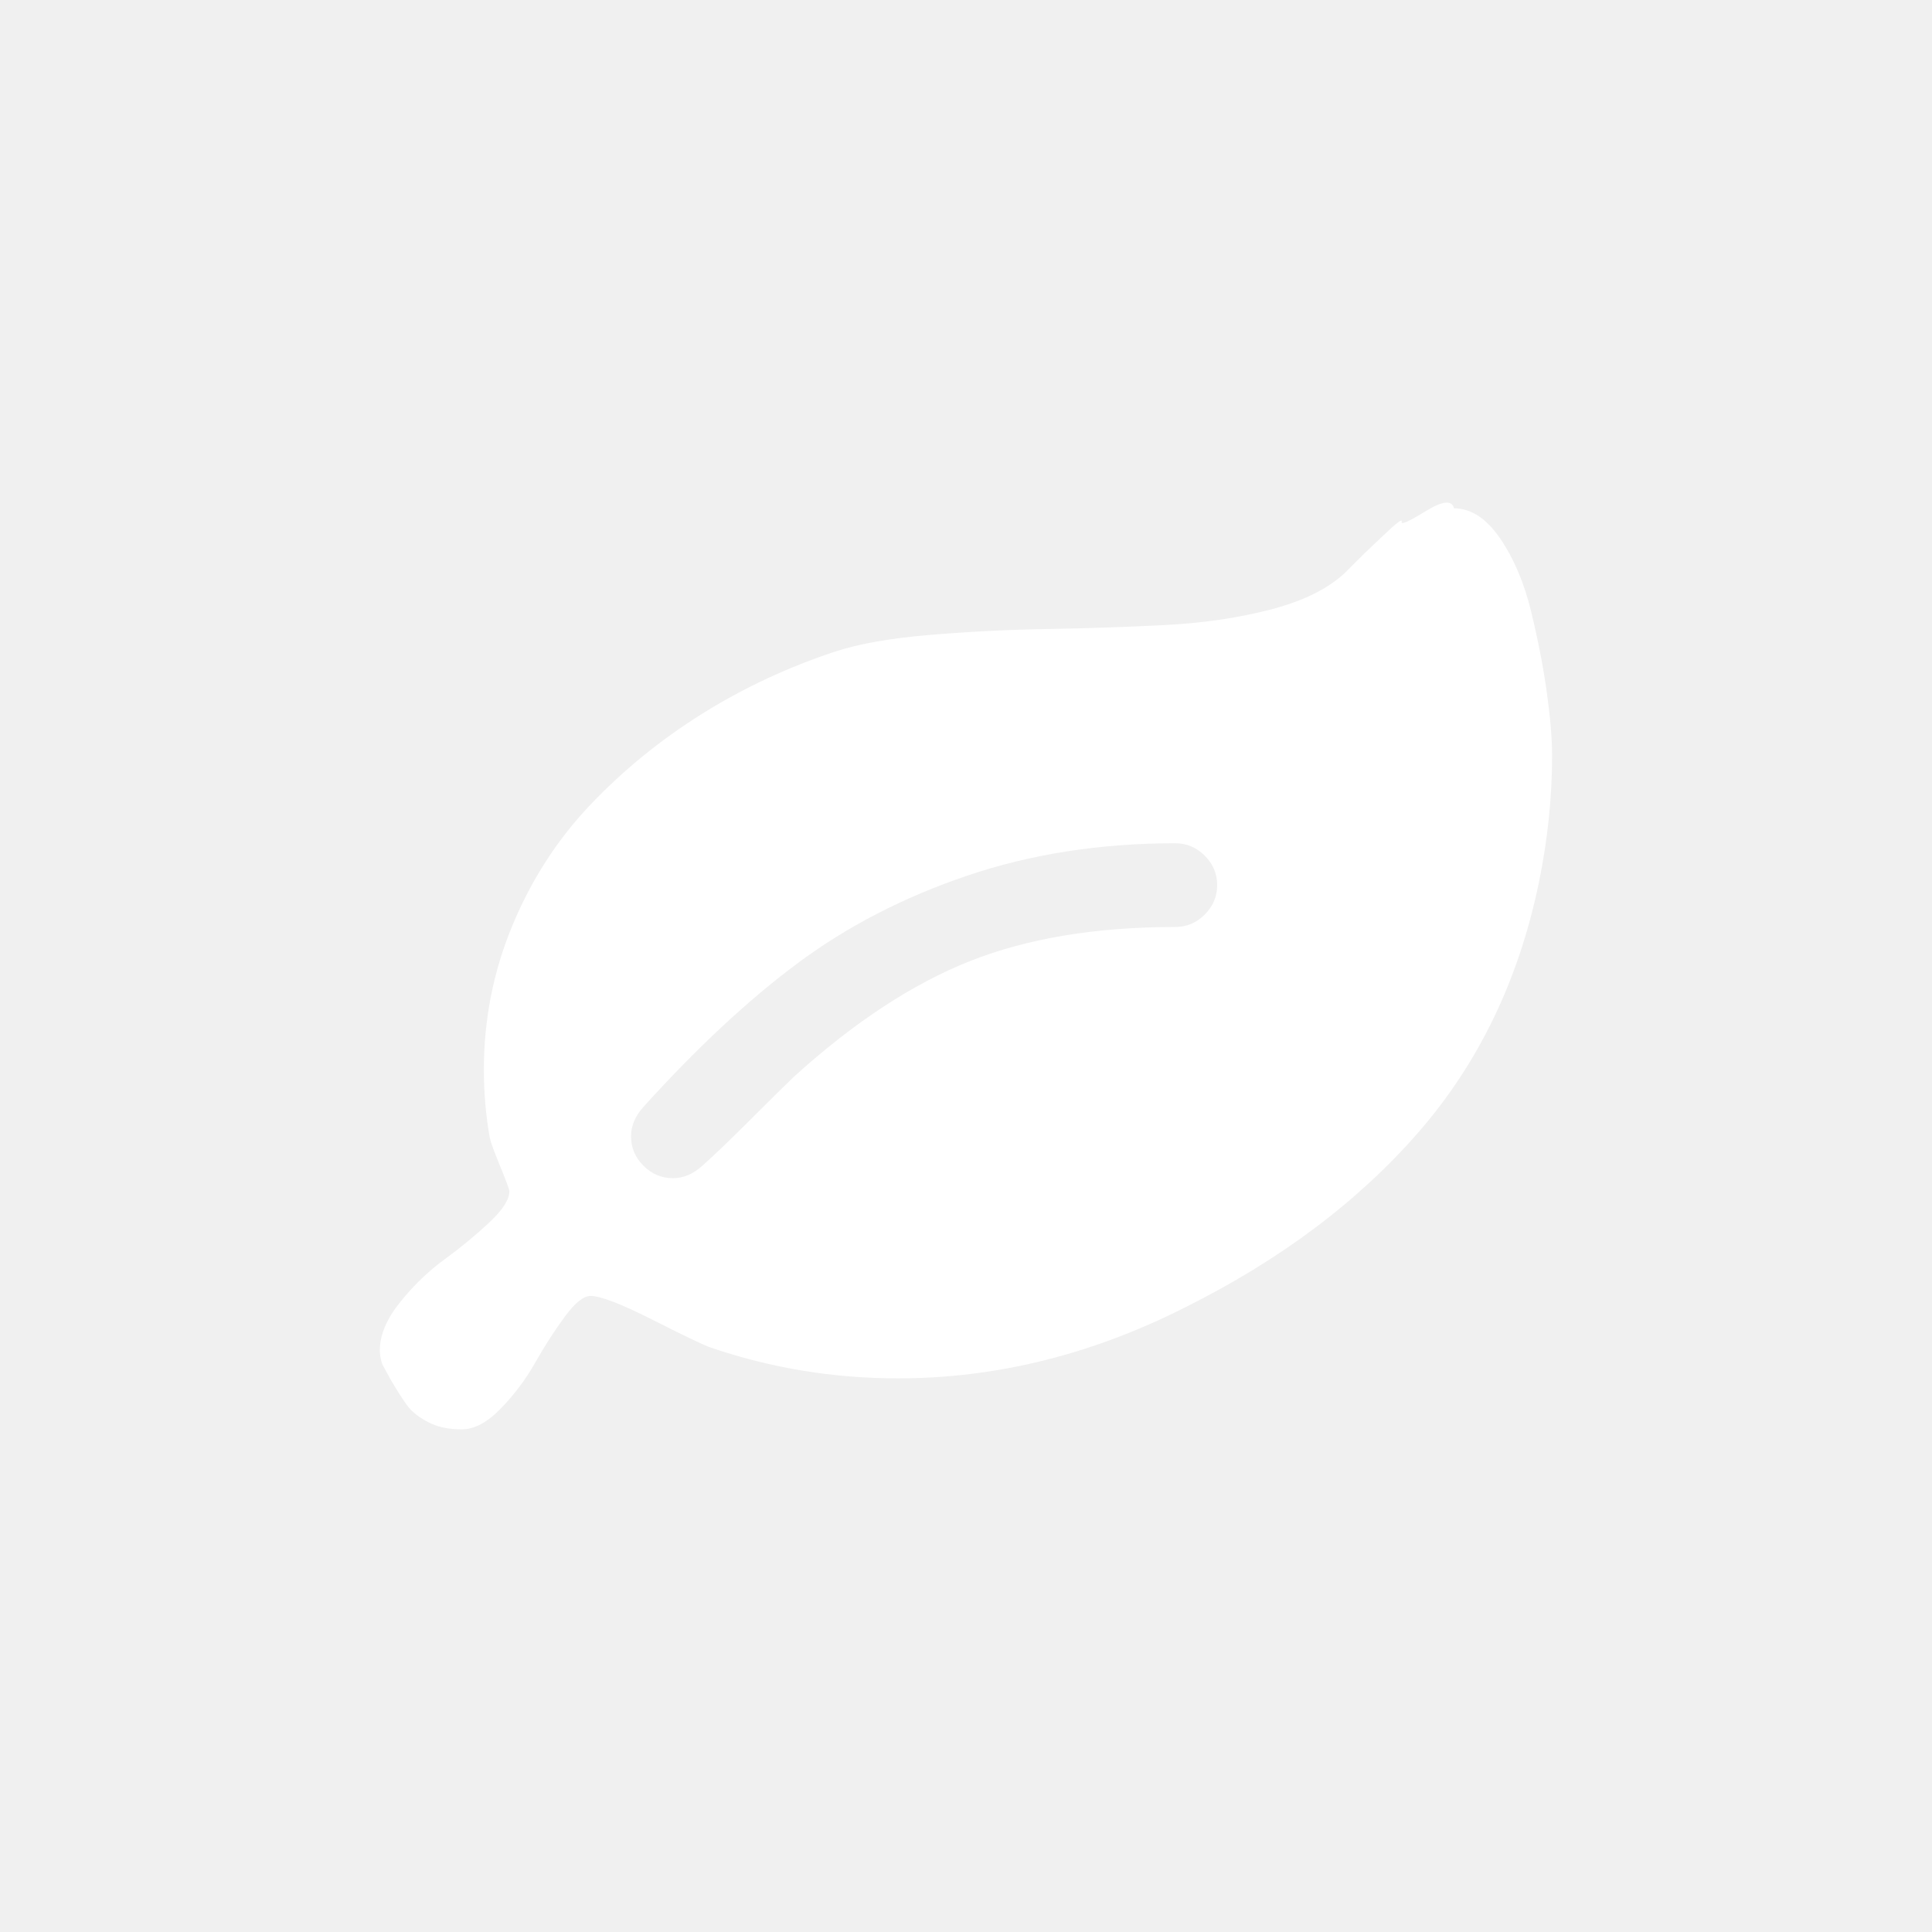
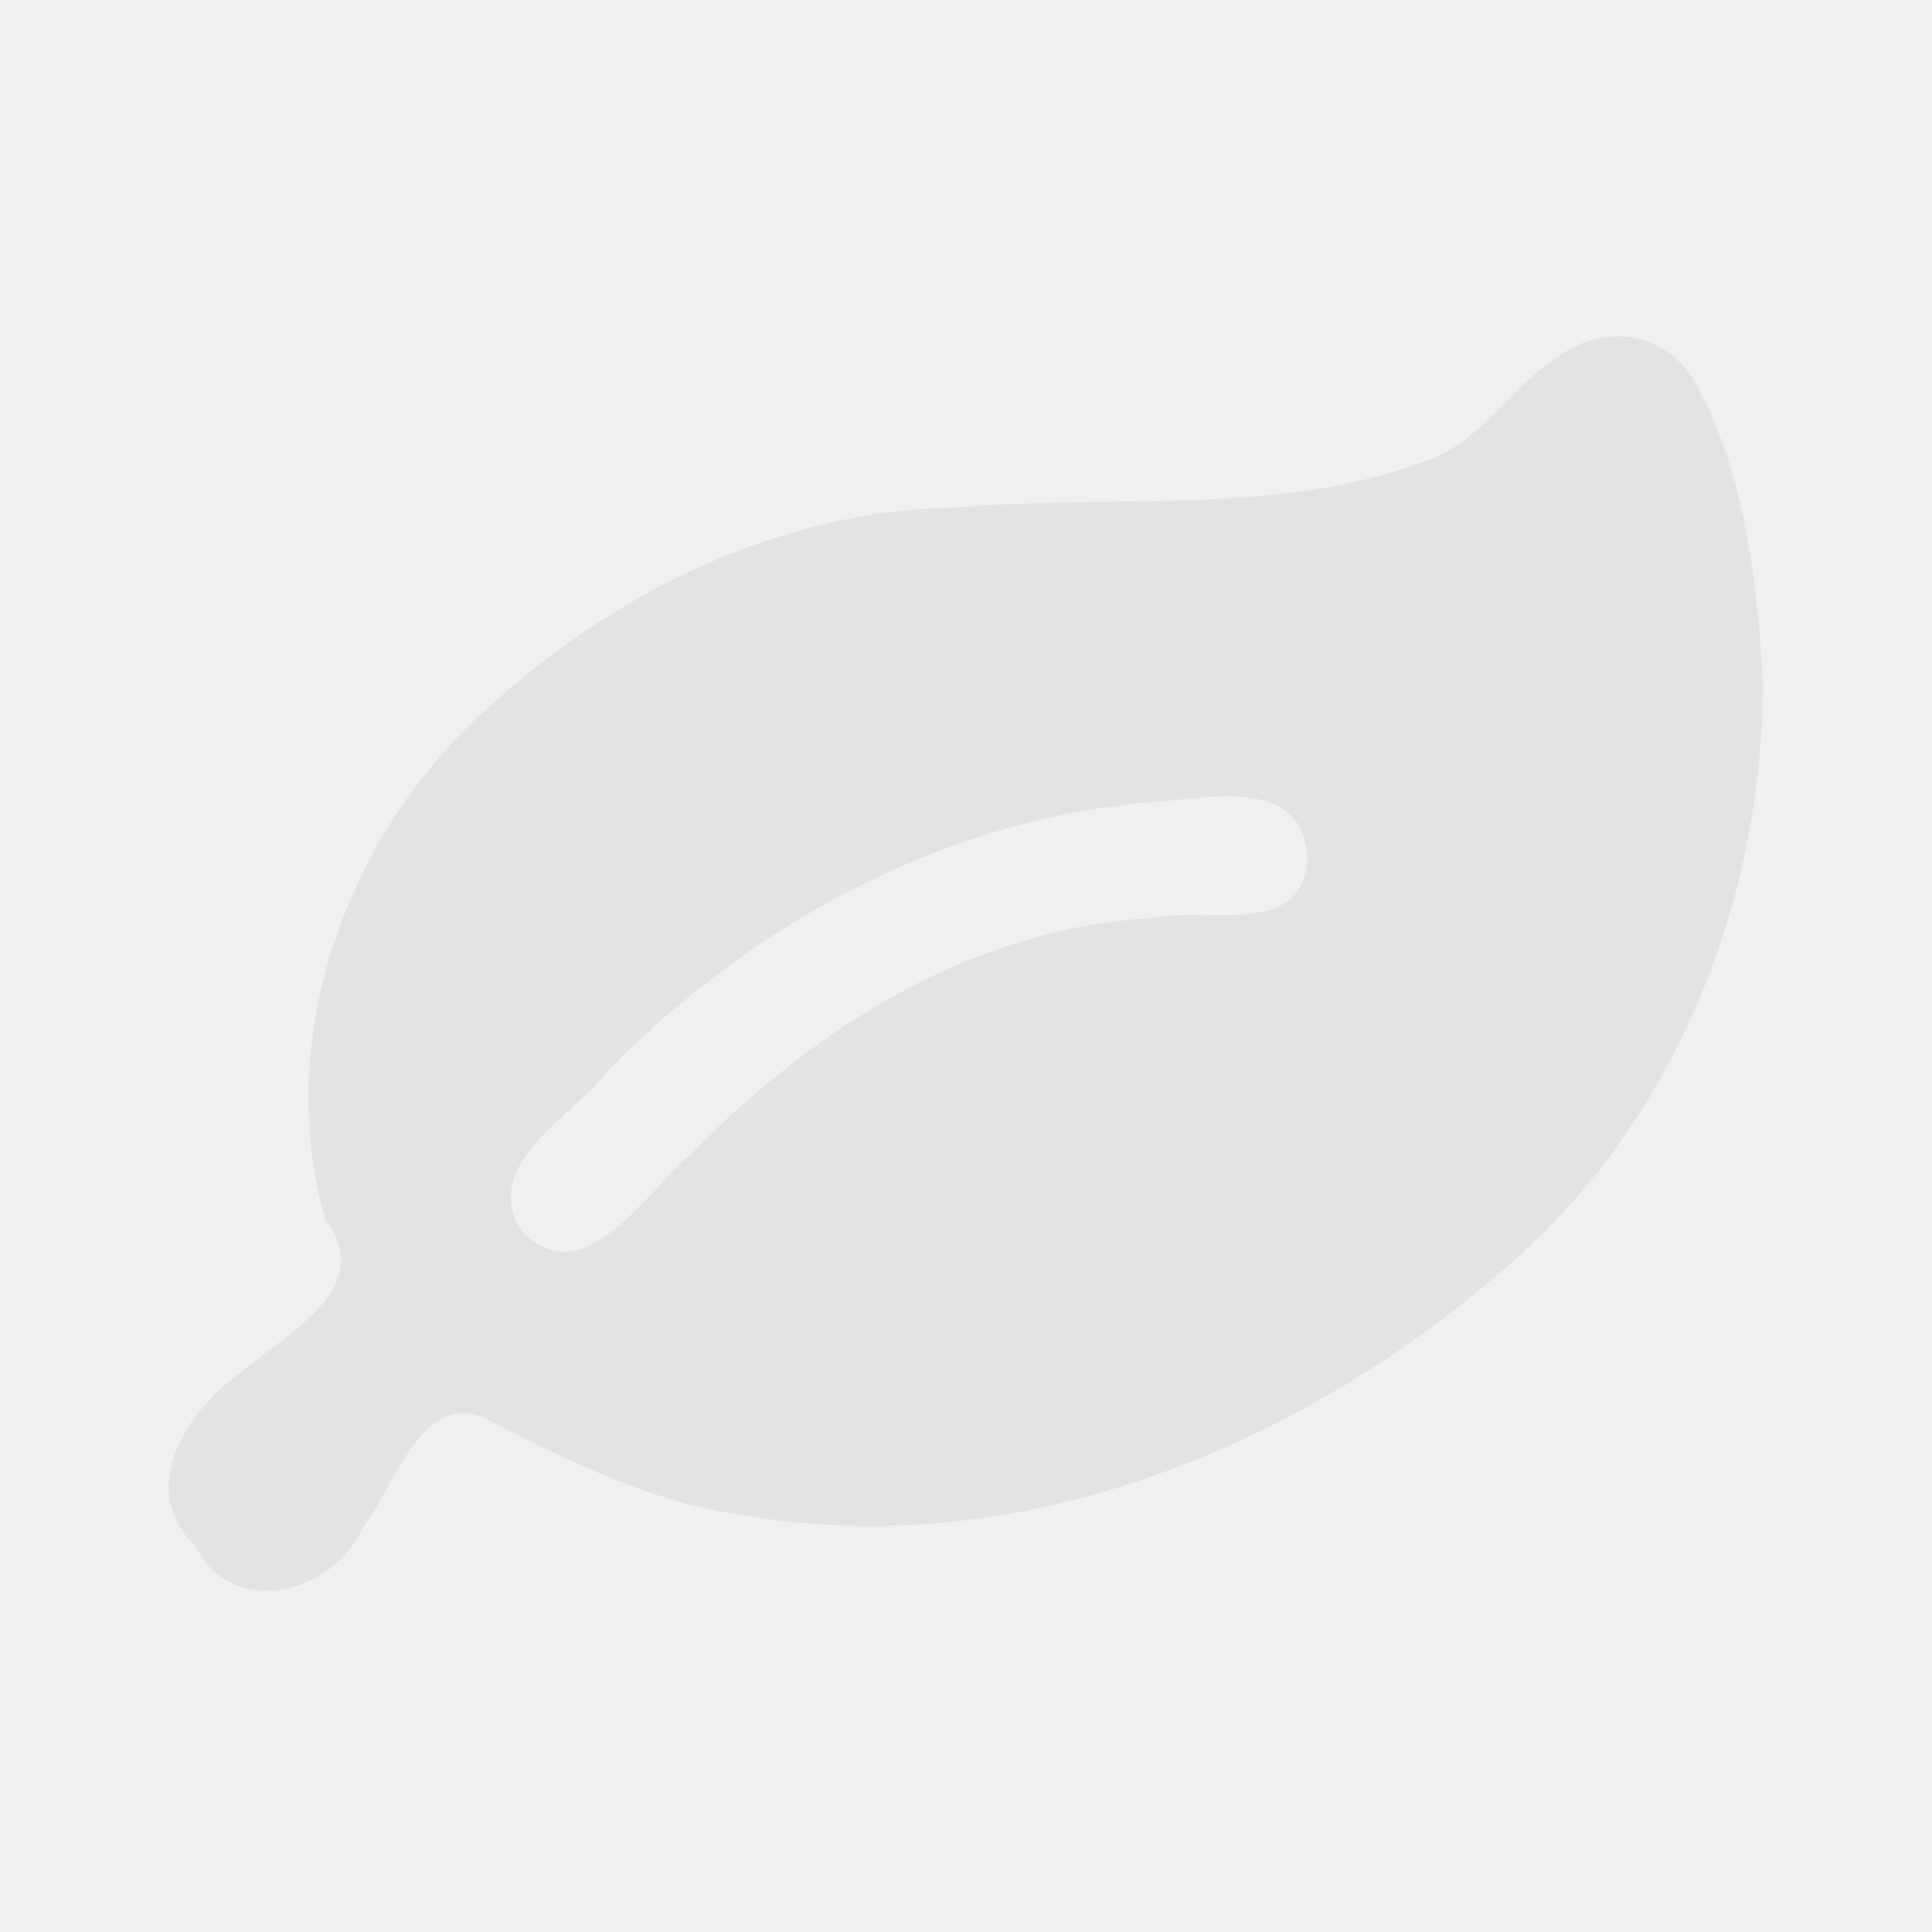
<svg xmlns="http://www.w3.org/2000/svg" viewBox="0 0 64 64">
-   <g transform="translate(12.583 14.065) scale(.4334)">
-     <path fill="#fff" d="M64 35.2q0-1.3-.95-2.25T60.8 32q-8.6 0-15.9 2.475-7.3 2.475-12.975 6.7T20.15 52.15q-.95 1.05-.95 2.25 0 1.3.95 2.25t2.25.95q1.2 0 2.25-.95 1.35-1.2 3.7-3.55 2.35-2.35 3.35-3.3 6.85-6.2 13.425-8.8Q51.7 38.4 60.8 38.4q1.3 0 2.25-.95T64 35.2zm25.6-9.9q0 4.75-1 9.65-2.3 11.2-9.225 19.15Q72.45 62.05 61.5 67.5q-10.7 5.4-21.9 5.4-7.4 0-14.3-2.35-.75-.25-4.4-2.1-3.65-1.85-4.8-1.85-.8 0-1.975 1.6t-2.25 3.5Q10.8 73.6 9.25 75.2t-3 1.6q-1.5 0-2.55-.55-1.05-.55-1.55-1.2-.5-.65-1.35-2.1-.1-.2-.3-.55-.2-.35-.275-.5-.075-.15-.15-.475Q0 71.1 0 70.75 0 69 1.55 67.075 3.1 65.15 4.95 63.8q1.85-1.35 3.4-2.8 1.55-1.45 1.55-2.4 0-.2-.7-1.9t-.8-2.2q-.45-2.55-.45-5.2 0-5.75 2.175-11t5.95-9.225q3.775-3.975 8.525-6.95t10.2-4.775q2.75-.9 7.25-1.275 4.5-.375 8.975-.45 4.475-.075 8.925-.3 4.45-.225 8.175-1.2Q71.85 13.15 73.8 11.3l1.475-1.475 1.475-1.4q1.475-1.4 1.35-1-.125.4 1.825-.8 1.95-1.2 2.175-.225 1.95 0 3.525 2.3T88 14.3q.8 3.3 1.2 6.2.4 2.9.4 4.8z" />
-   </g>
+   <path fill="#e3e3e3" d="M43.3 28.3c-.25-2.68-3.47-1.8-5.3-1.72-6.82.62-13.16 4.05-17.9 8.94-1.15 1.5-4.05 2.92-2.92 5.14 2.07 2.4 4.22-1.2 5.73-2.45 4.1-4.2 9.4-7.5 15.3-7.8 1.8-.4 5 .7 5.1-2.02zm15.1-5.85c.04 7.45-3 14.98-8.8 19.78-6.8 5.83-15.98 9.53-25 7.96-2.92-.4-5.55-1.7-8.14-3-2.38-1.5-3.3 1.92-4.43 3.4-1 2.2-4.3 3.1-5.57.62-1.92-1.9-.3-4.44 1.46-5.7 1.47-1.3 4.6-2.77 2.86-5.1-1.75-6.04.74-12.85 5.4-16.97 4.2-3.85 9.7-6.55 15.5-6.63 5.18-.44 10.6.3 15.56-1.54 1.8-.6 2.88-2.55 4.38-3.45 1.52-1.16 3.73-.86 4.67 1.1 1.5 2.84 1.9 6.3 2.1 9.45z" />
</svg>
